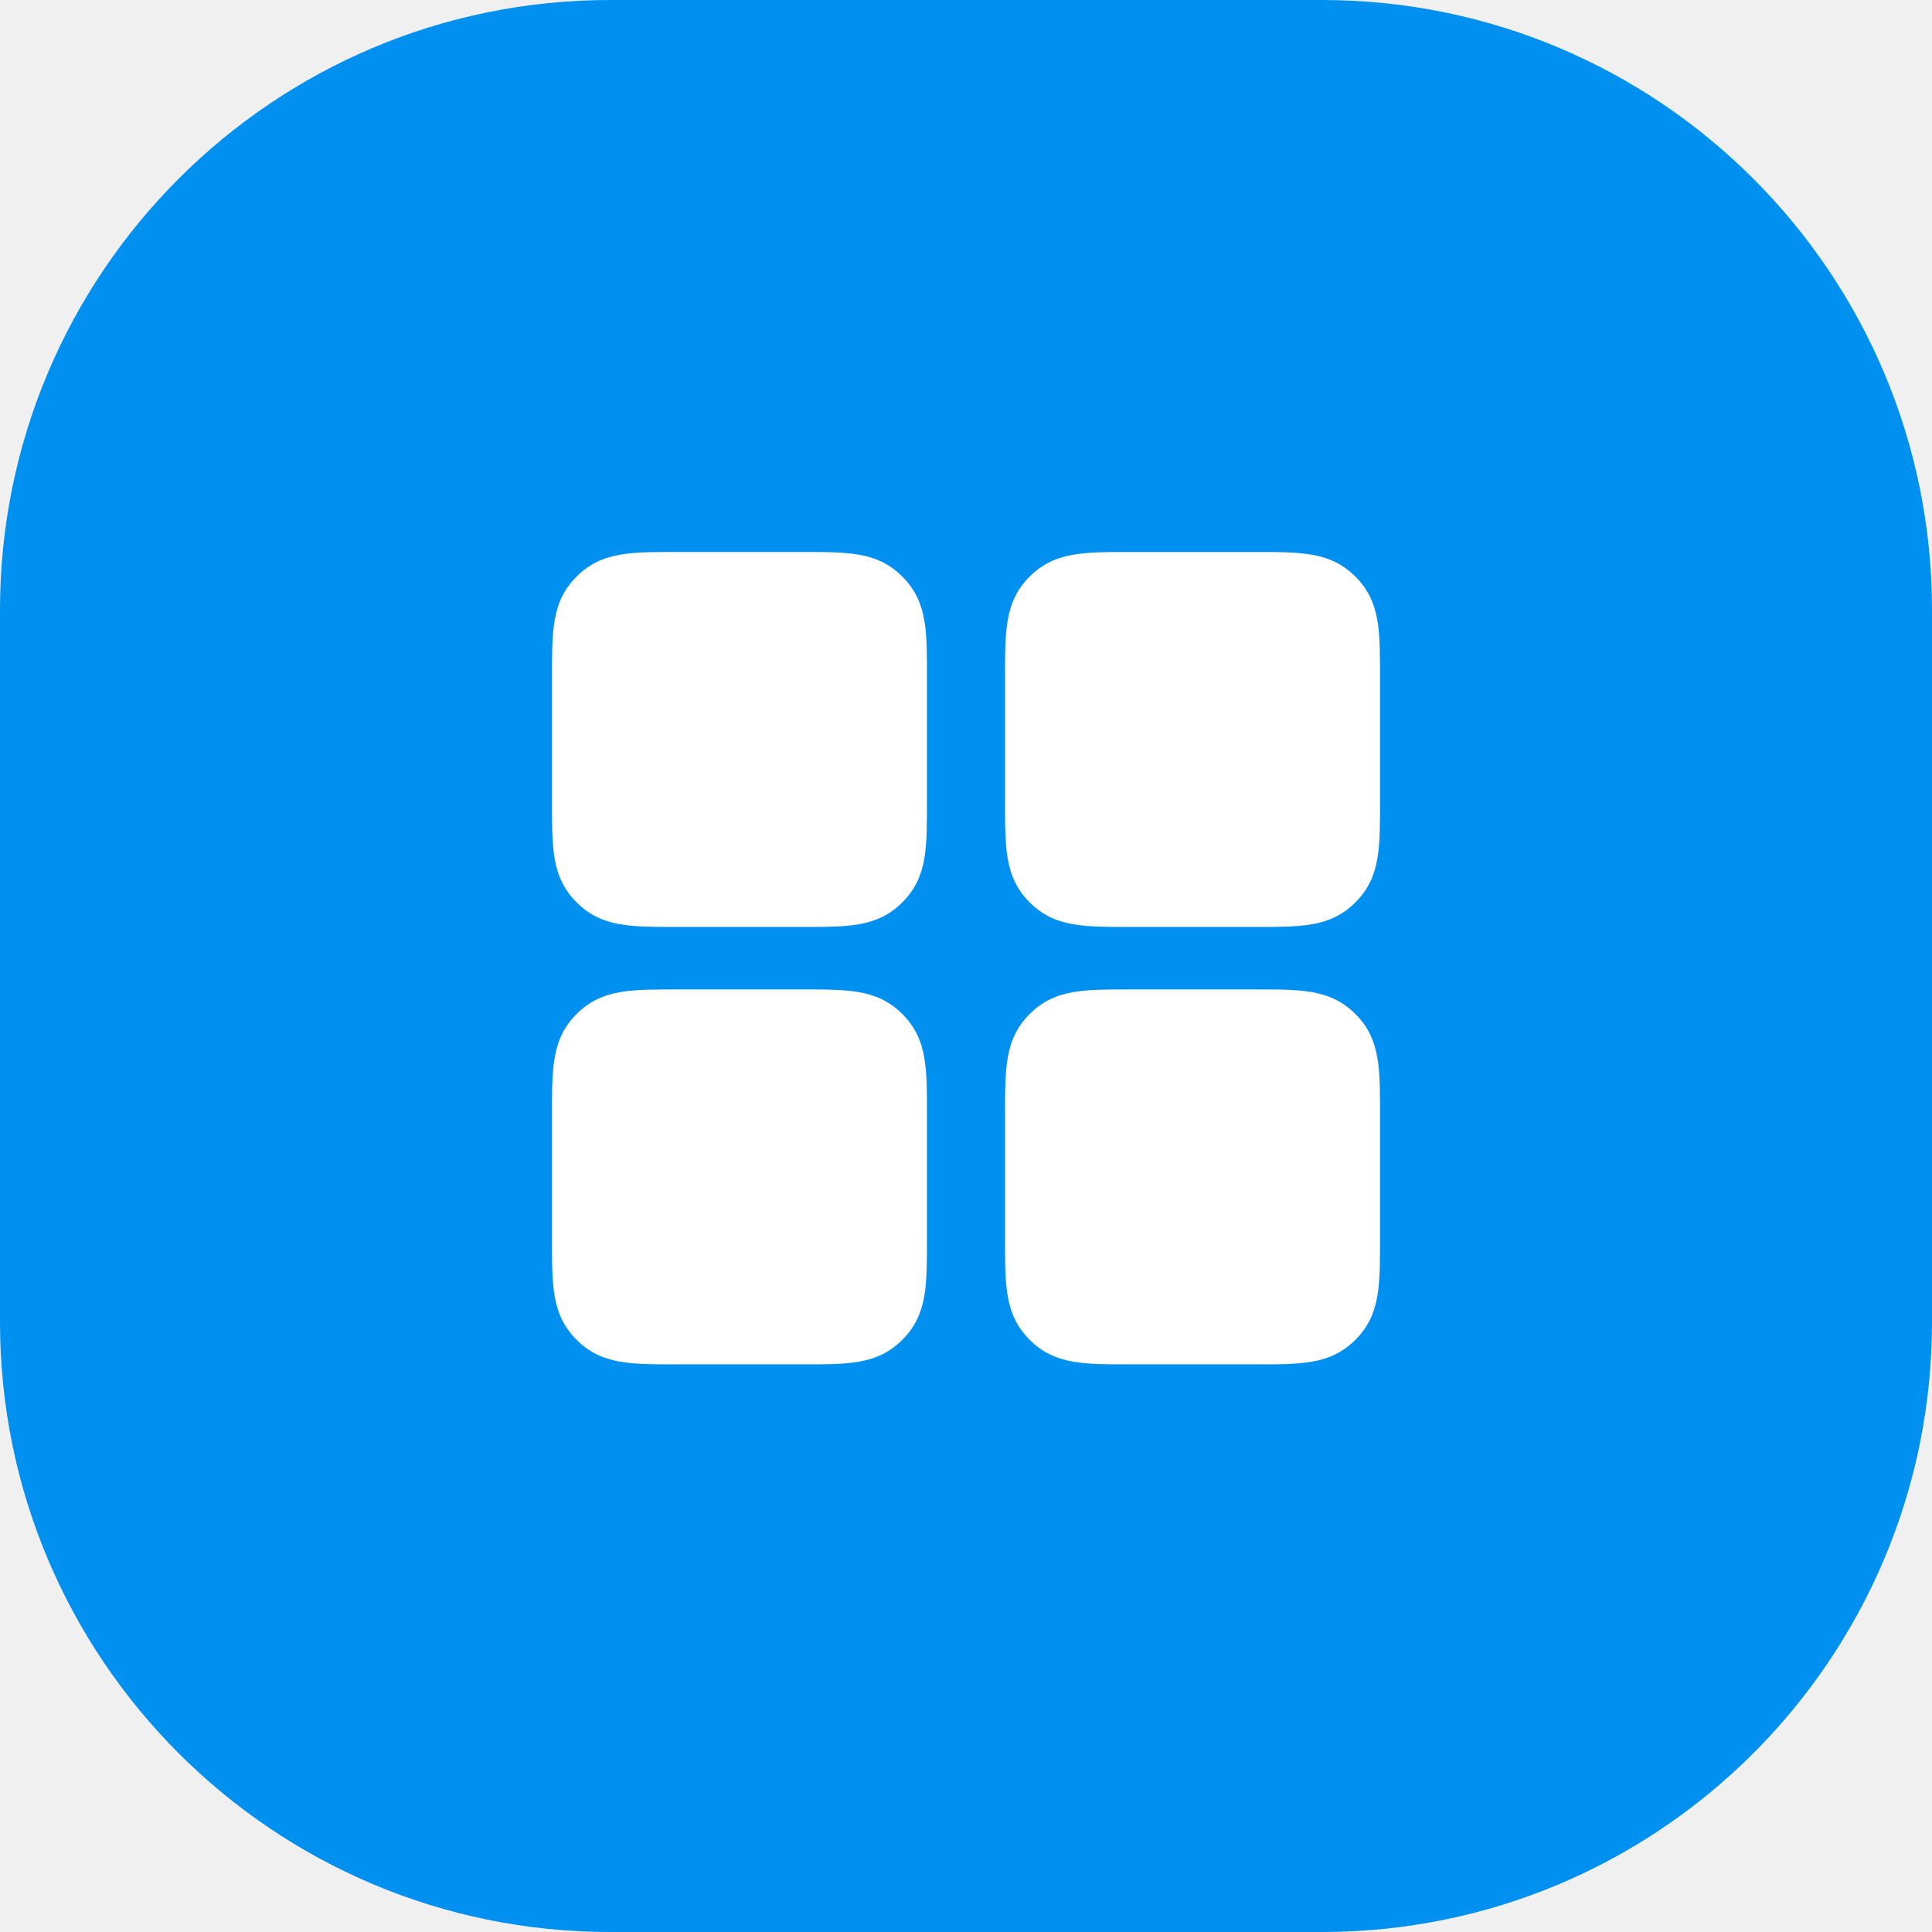
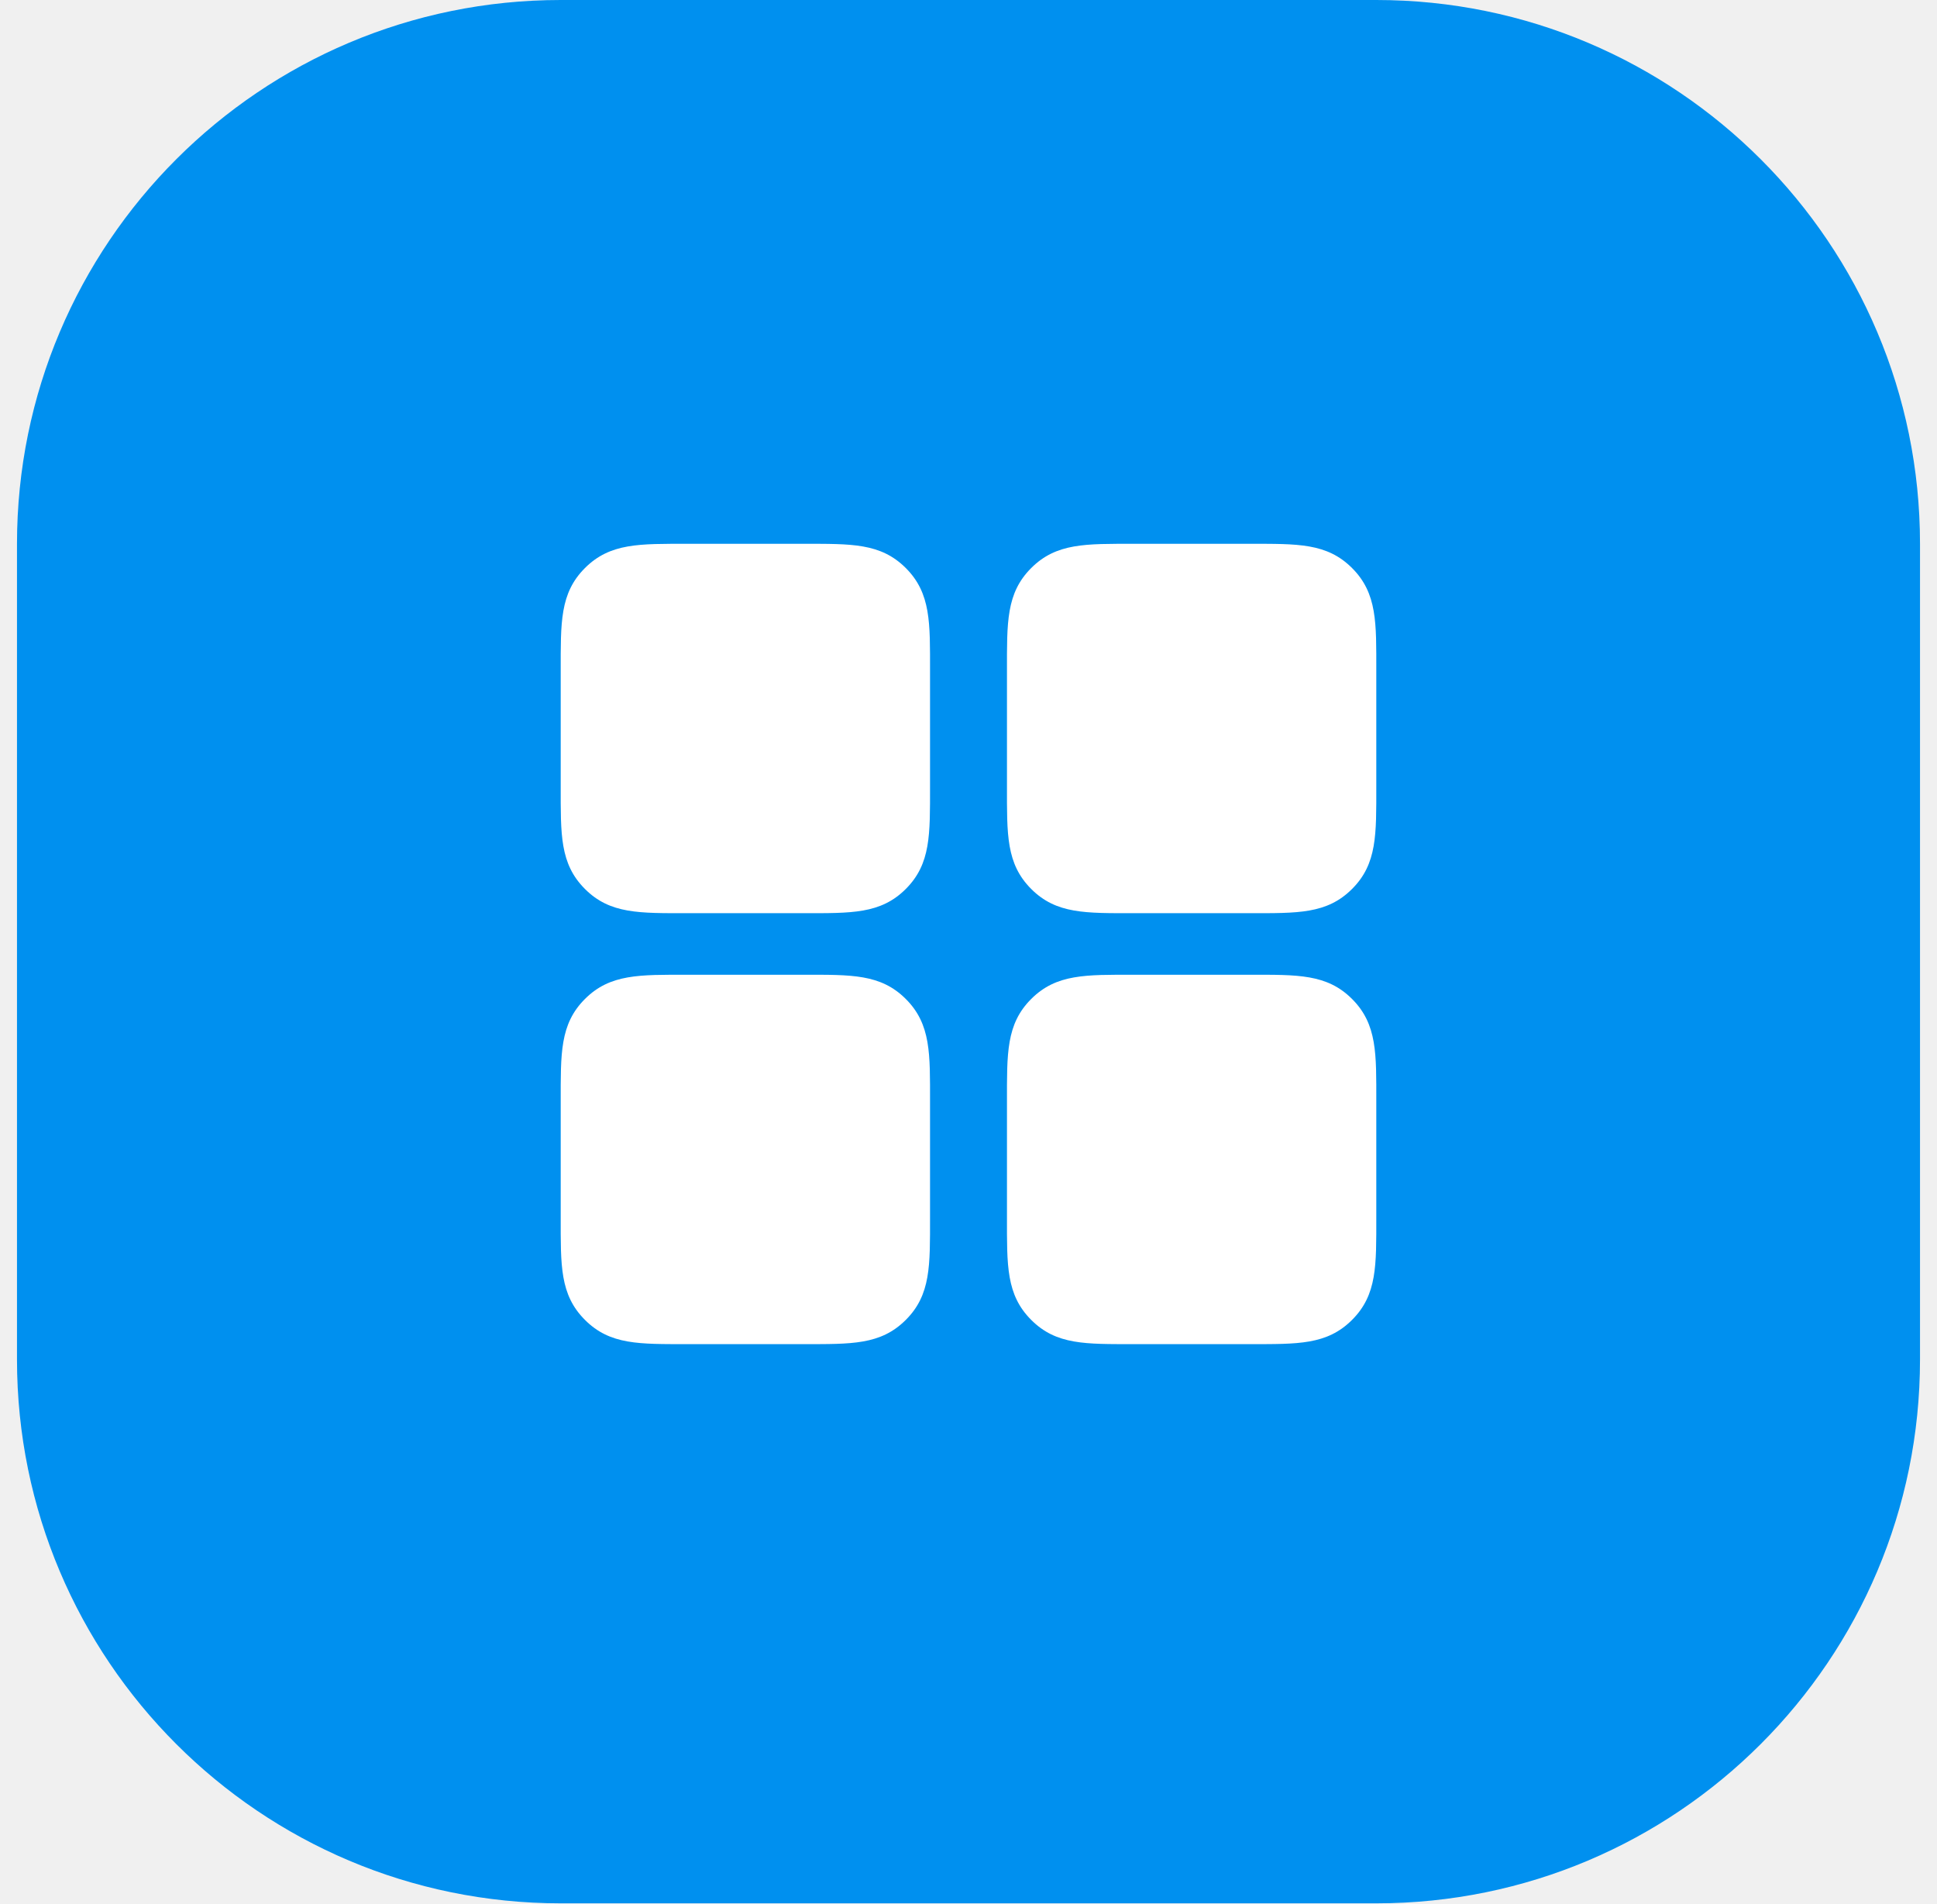
- <svg xmlns="http://www.w3.org/2000/svg" width="76" height="76" viewBox="0 0 76 76" fill="none">
-   <rect width="76" height="76" rx="24" fill="#0090EF" />
-   <g clip-path="url(#clip0_3_140)">
-     <path fill-rule="evenodd" clip-rule="evenodd" d="M26.787 21.714H31.39C33.326 21.714 34.492 21.679 35.496 22.682C36.507 23.691 36.464 24.882 36.464 26.788V31.39C36.464 33.317 36.501 34.492 35.496 35.496C34.492 36.501 33.322 36.464 31.39 36.464H26.787C24.853 36.464 23.683 36.499 22.681 35.496C21.677 34.49 21.714 33.318 21.714 31.39V26.788C21.714 24.86 21.677 23.686 22.681 22.682C23.688 21.676 24.865 21.714 26.787 21.714Z" fill="white" />
+ <svg xmlns="http://www.w3.org/2000/svg" width="57" height="56" viewBox="0 0 57 56" fill="none">
+   <rect x="0.5" width="56" height="56" rx="16" fill="#0090EF" />
+   <g clip-path="url(#clip0_547_3)">
+     <path fill-rule="evenodd" clip-rule="evenodd" d="M20.238 16H23.63C25.056 16 25.915 15.974 26.655 16.713C27.399 17.457 27.368 18.334 27.368 19.738V23.13C27.368 24.549 27.395 25.415 26.655 26.155C25.915 26.895 25.053 26.868 23.63 26.868H20.238C18.812 26.868 17.951 26.894 17.213 26.155C16.472 25.414 16.5 24.55 16.5 23.13V19.738C16.5 18.317 16.473 17.453 17.213 16.713C17.954 15.972 18.822 16 20.238 16Z" fill="white" />
  </g>
-   <g clip-path="url(#clip1_3_140)">
-     <path fill-rule="evenodd" clip-rule="evenodd" d="M44.61 21.715H49.213C51.148 21.715 52.314 21.679 53.319 22.682C54.329 23.692 54.286 24.882 54.286 26.788V31.391C54.286 33.317 54.323 34.492 53.319 35.497C52.314 36.501 51.144 36.464 49.213 36.464H44.61C42.675 36.464 41.505 36.499 40.504 35.497C39.499 34.49 39.536 33.319 39.536 31.391V26.788C39.536 24.86 39.5 23.686 40.504 22.682C41.51 21.676 42.687 21.715 44.61 21.715Z" fill="white" />
+   <g clip-path="url(#clip1_547_3)">
+     <path fill-rule="evenodd" clip-rule="evenodd" d="M33.37 16H36.762C38.188 16 39.047 15.974 39.787 16.713C40.532 17.457 40.5 18.334 40.5 19.738V23.13C40.5 24.55 40.528 25.415 39.787 26.155C39.047 26.895 38.185 26.868 36.762 26.868H33.37C31.945 26.868 31.083 26.894 30.345 26.155C29.605 25.414 29.632 24.55 29.632 23.13V19.738C29.632 18.318 29.605 17.453 30.345 16.713C31.086 15.972 31.954 16 33.37 16Z" fill="white" />
  </g>
-   <g clip-path="url(#clip2_3_140)">
-     <path fill-rule="evenodd" clip-rule="evenodd" d="M26.787 38.922H31.39C33.326 38.922 34.492 38.886 35.496 39.889C36.507 40.899 36.464 42.089 36.464 43.995V48.598C36.464 50.525 36.501 51.699 35.496 52.704C34.492 53.708 33.322 53.671 31.39 53.671H26.787C24.853 53.671 23.683 53.707 22.681 52.704C21.677 51.698 21.714 50.526 21.714 48.598V43.995C21.714 42.067 21.677 40.893 22.681 39.889C23.688 38.884 24.865 38.922 26.787 38.922Z" fill="white" />
+   <g clip-path="url(#clip2_547_3)">
+     <path fill-rule="evenodd" clip-rule="evenodd" d="M20.238 28.679H23.63C25.056 28.679 25.915 28.653 26.655 29.392C27.4 30.136 27.368 31.013 27.368 32.417V35.809C27.368 37.229 27.396 38.094 26.655 38.834C25.915 39.574 25.053 39.547 23.63 39.547H20.238C18.813 39.547 17.951 39.574 17.213 38.834C16.472 38.093 16.5 37.23 16.5 35.809V32.417C16.5 30.997 16.473 30.132 17.213 29.392C17.954 28.651 18.822 28.679 20.238 28.679Z" fill="white" />
  </g>
-   <g clip-path="url(#clip3_3_140)">
-     <path fill-rule="evenodd" clip-rule="evenodd" d="M44.61 38.922H49.213C51.148 38.922 52.314 38.886 53.319 39.889C54.329 40.899 54.286 42.09 54.286 43.995V48.598C54.286 50.525 54.323 51.699 53.319 52.704C52.314 53.708 51.144 53.671 49.213 53.671H44.61C42.675 53.671 41.505 53.707 40.504 52.704C39.499 51.698 39.536 50.526 39.536 48.598V43.995C39.536 42.067 39.5 40.894 40.504 39.889C41.51 38.884 42.687 38.922 44.61 38.922Z" fill="white" />
+   <g clip-path="url(#clip3_547_3)">
+     <path fill-rule="evenodd" clip-rule="evenodd" d="M33.37 28.679H36.762C38.188 28.679 39.047 28.653 39.787 29.392C40.532 30.136 40.5 31.013 40.5 32.417V35.809C40.5 37.229 40.528 38.094 39.787 38.834C39.047 39.574 38.185 39.547 36.762 39.547H33.37C31.945 39.547 31.083 39.574 30.345 38.834C29.605 38.093 29.632 37.23 29.632 35.809V32.417C29.632 30.997 29.605 30.132 30.345 29.392C31.086 28.651 31.954 28.679 33.37 28.679Z" fill="white" />
  </g>
  <defs>
-     <clipPath id="clip0_3_140">
-       <rect width="14.749" height="14.749" fill="white" transform="translate(21.7143 21.7144)" />
+     <clipPath id="clip0_547_3">
+       <rect width="10.868" height="10.868" fill="white" transform="translate(16.5 16)" />
    </clipPath>
-     <clipPath id="clip1_3_140">
-       <rect width="14.749" height="14.749" fill="white" transform="translate(39.5363 21.7144)" />
+     <clipPath id="clip1_547_3">
+       <rect width="10.868" height="10.868" fill="white" transform="translate(29.632 16)" />
    </clipPath>
-     <clipPath id="clip2_3_140">
-       <rect width="14.749" height="14.749" fill="white" transform="translate(21.7144 38.9219)" />
+     <clipPath id="clip2_547_3">
+       <rect width="10.868" height="10.868" fill="white" transform="translate(16.5001 28.6792)" />
    </clipPath>
-     <clipPath id="clip3_3_140">
-       <rect width="14.749" height="14.749" fill="white" transform="translate(39.5363 38.9219)" />
+     <clipPath id="clip3_547_3">
+       <rect width="10.868" height="10.868" fill="white" transform="translate(29.632 28.6792)" />
    </clipPath>
  </defs>
</svg>
